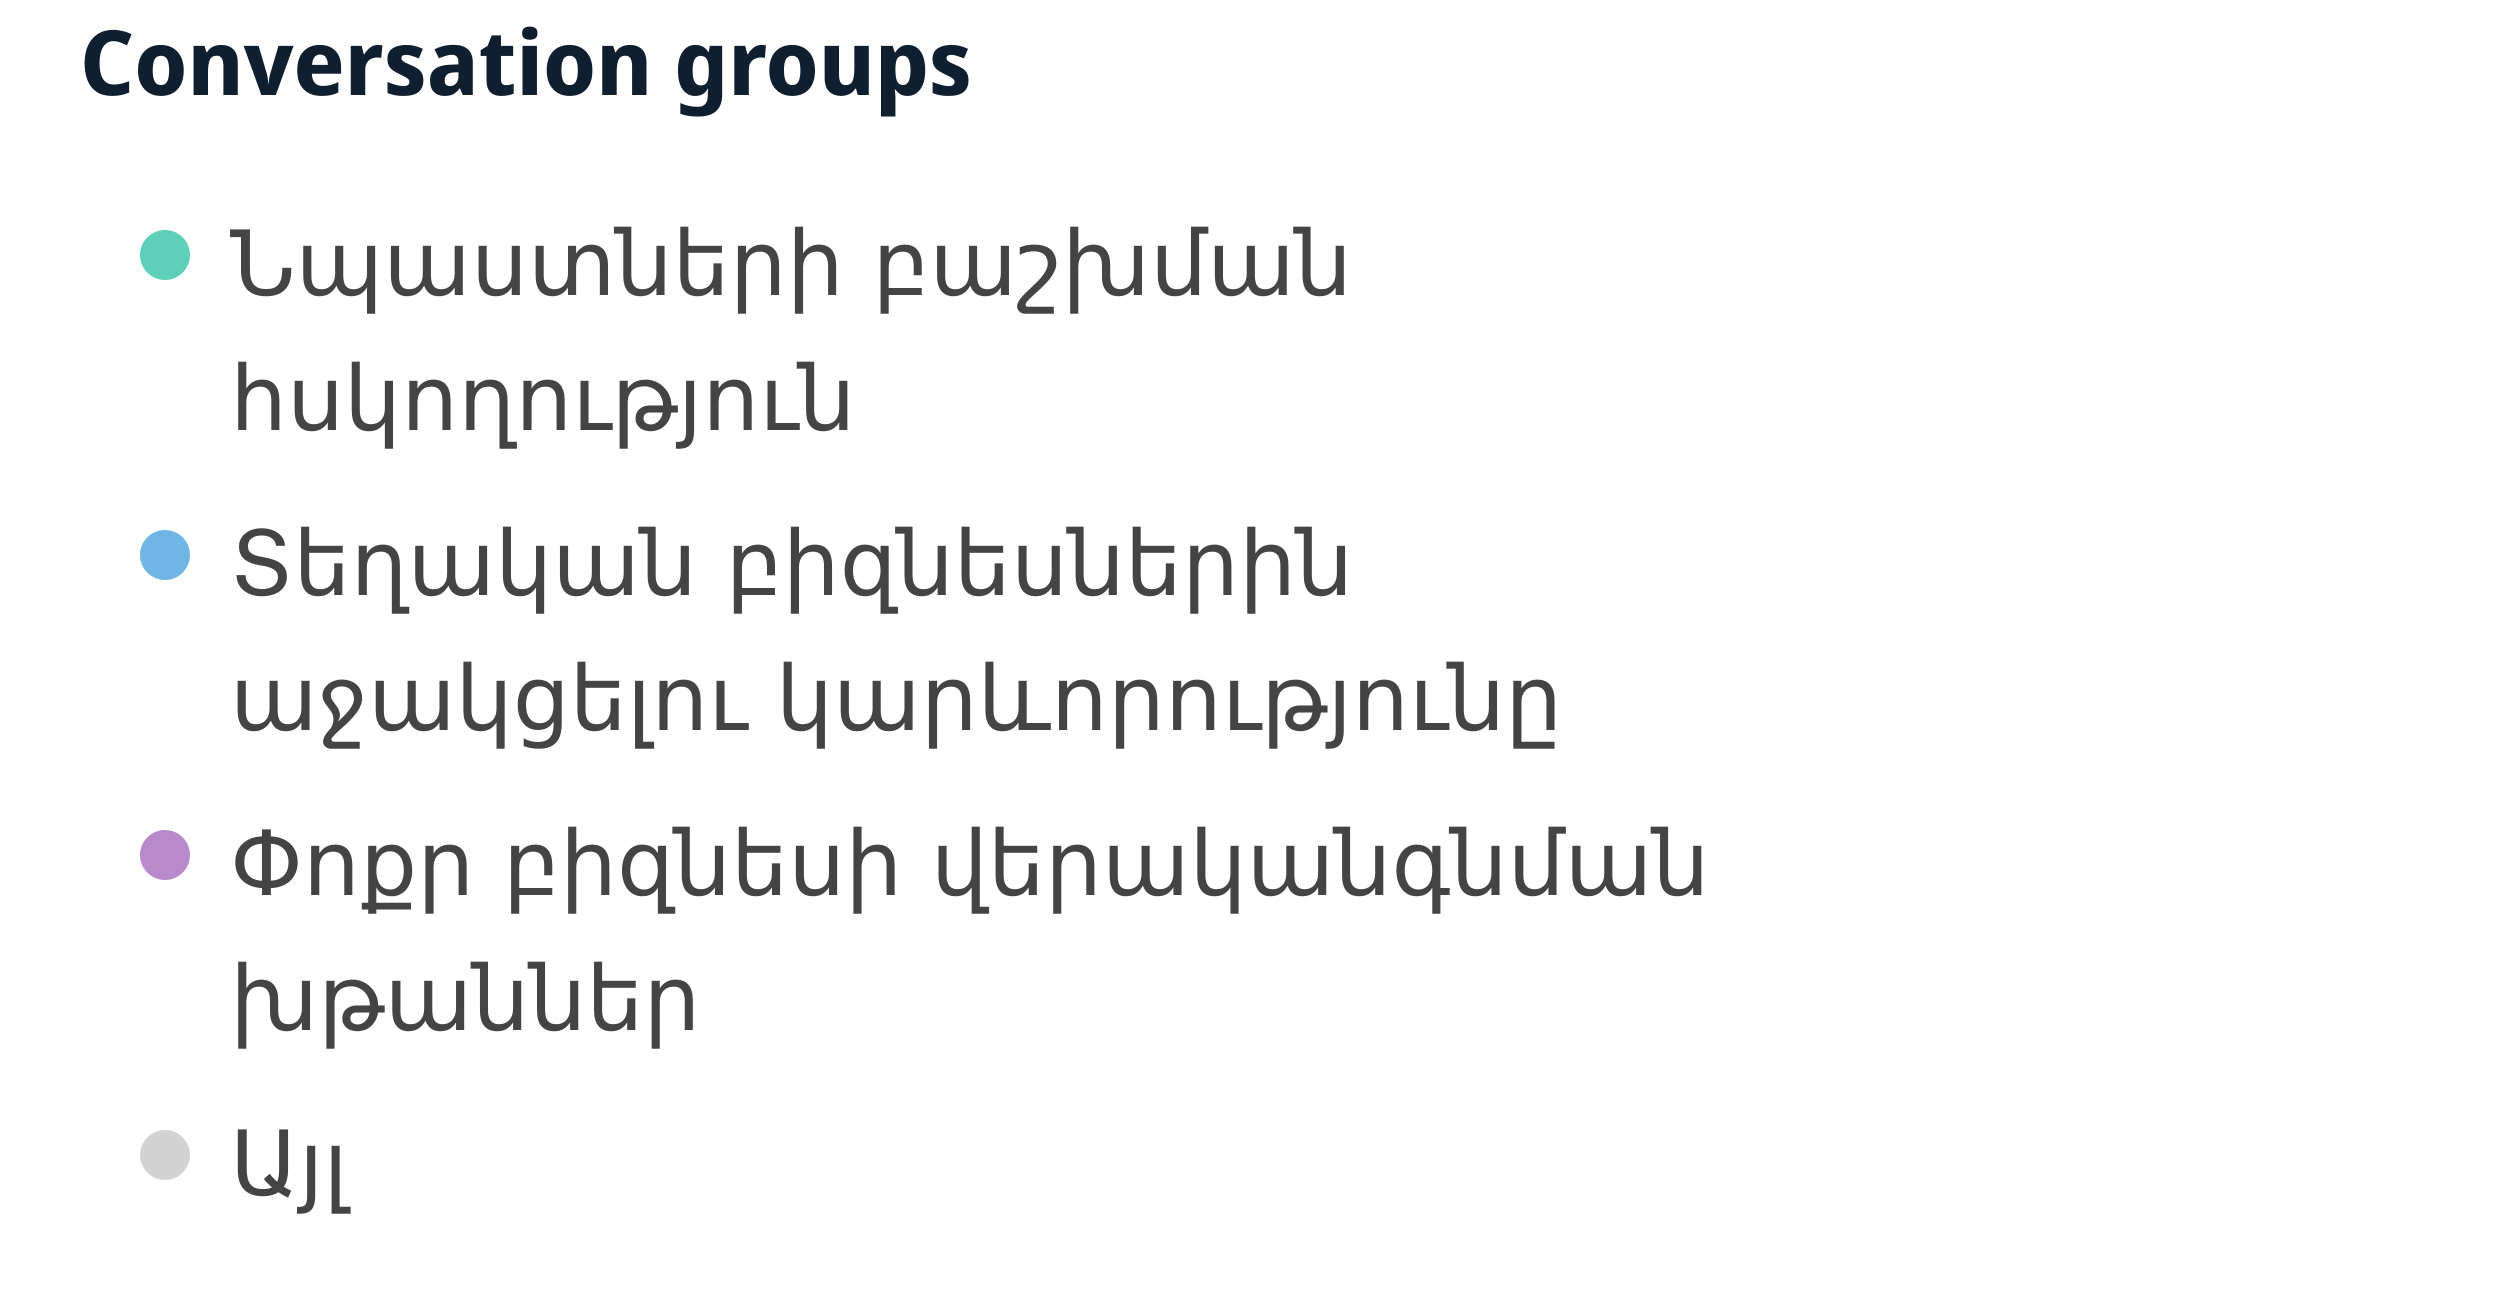
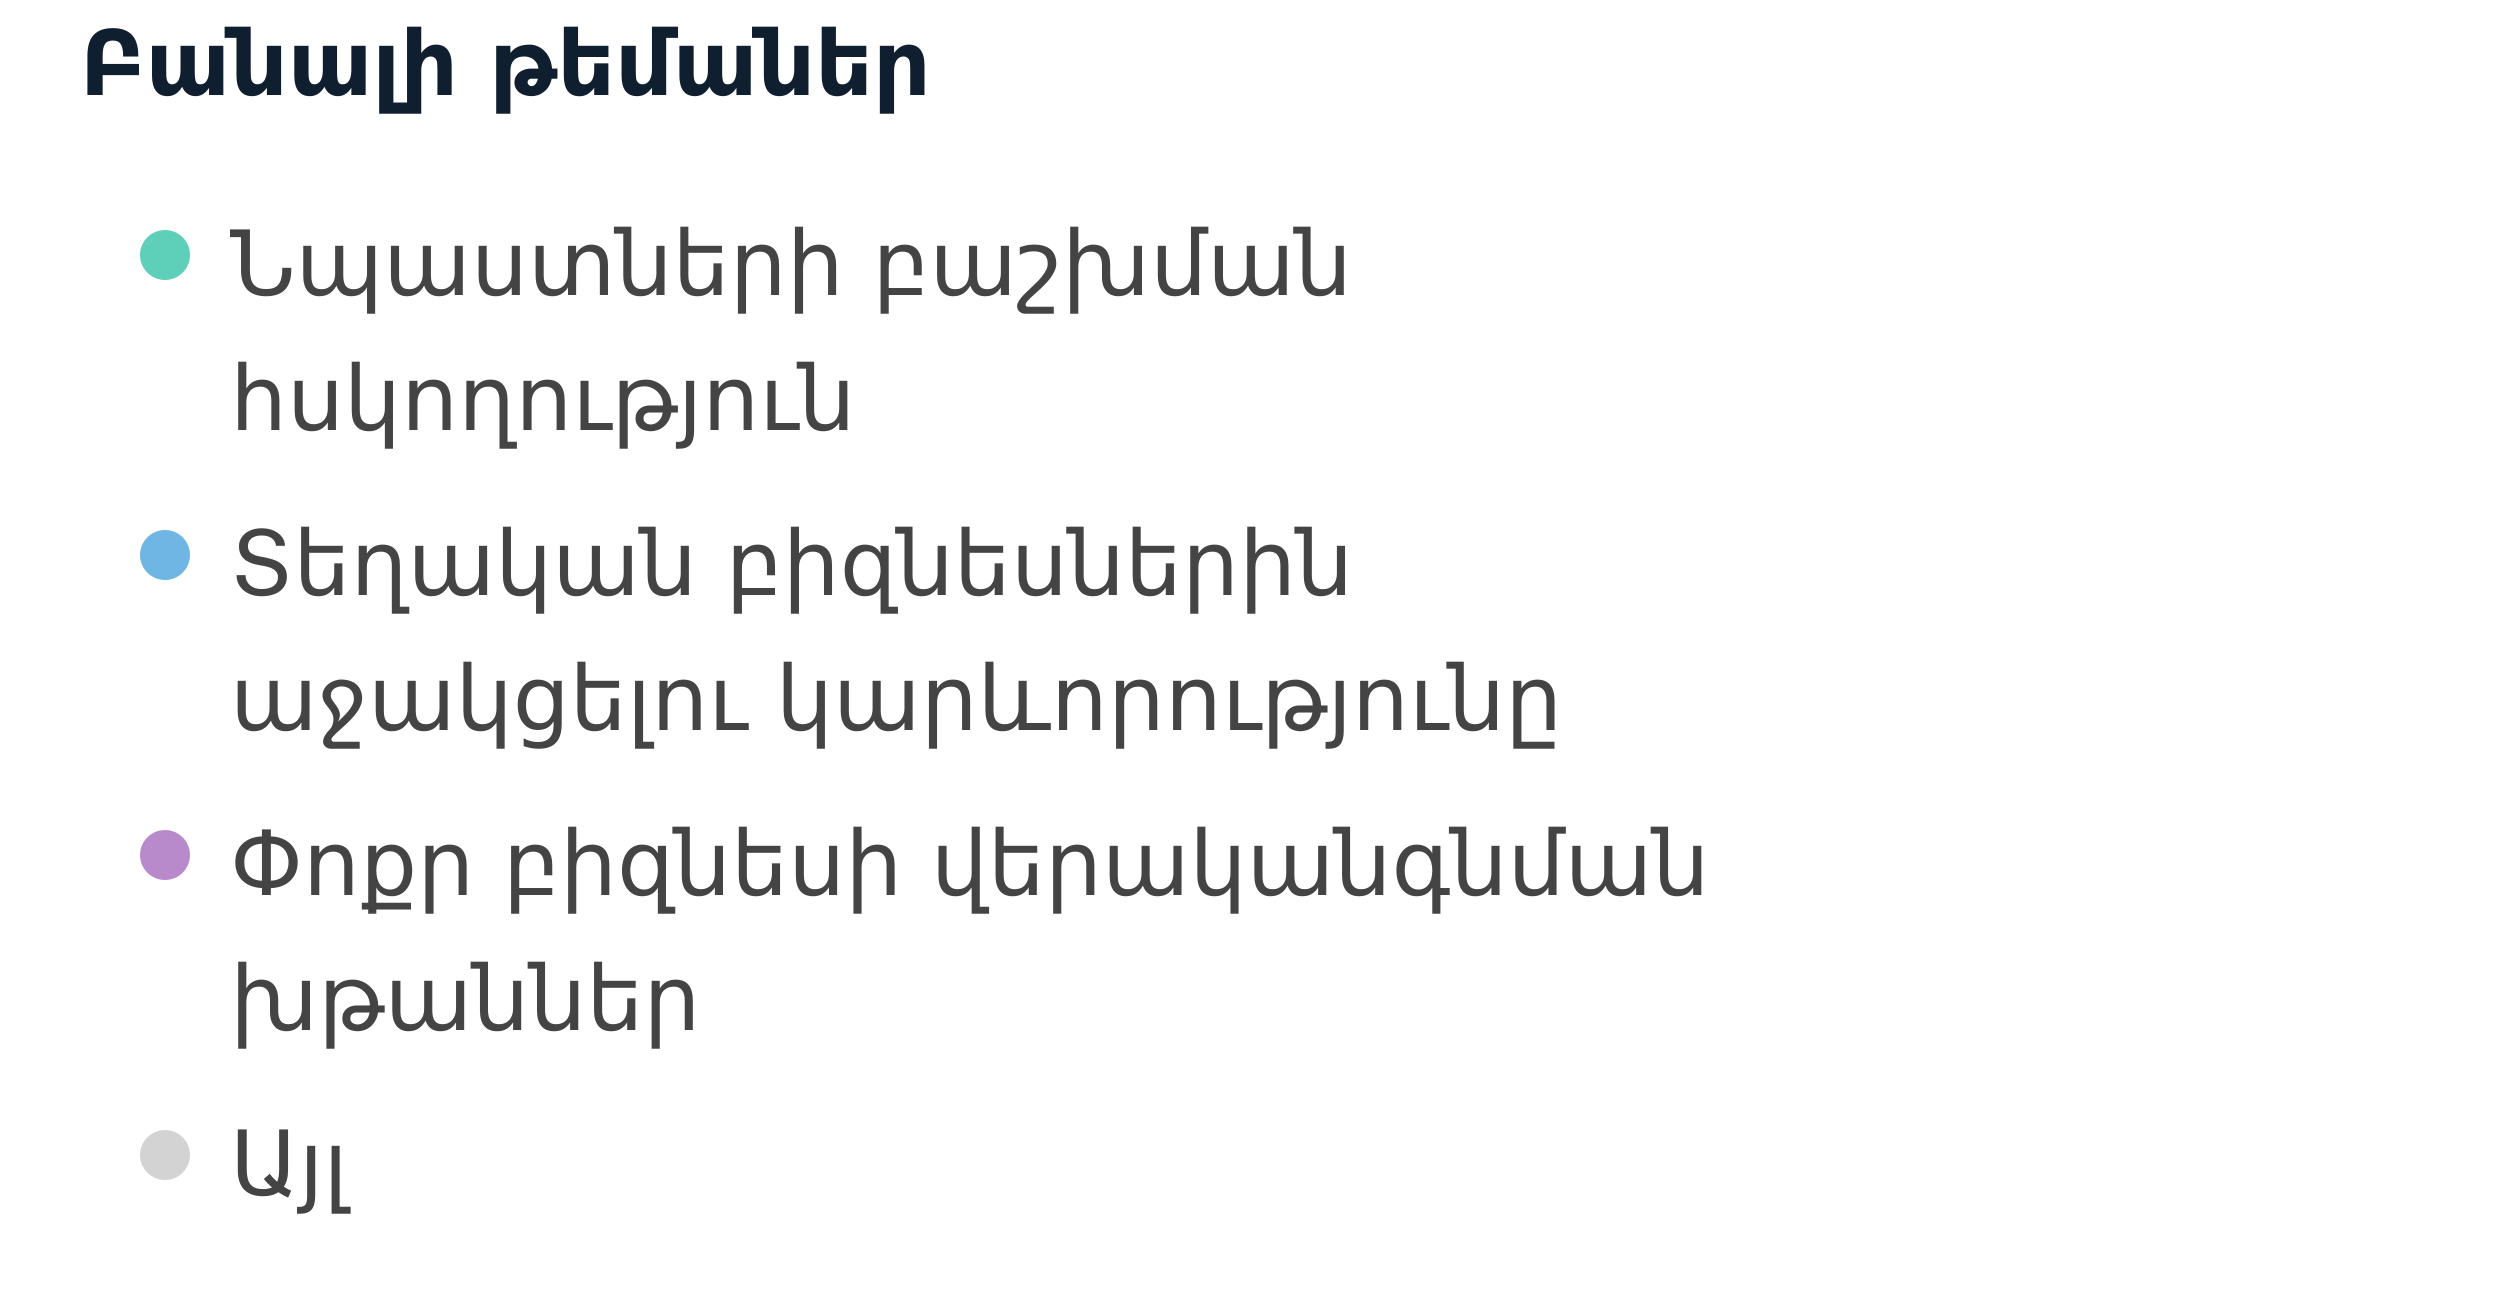
<svg xmlns="http://www.w3.org/2000/svg" width="500" height="258" viewBox="0 0 500 258" preserveAspectRatio="xMidYMid meet">
-   <text x="16" y="19" font-family="Noto Sans Display" font-size="18" font-weight="600" fill="#0F1F2F">Conversation groups</text>
+   <text x="16" y="19" font-family="Noto Sans Display" font-size="18" font-weight="600" fill="#0F1F2F">Բանալի թեմաներ</text>
  <circle cx="33" cy="51" r="5" fill="#5ed0b9" fill-opacity="1.0" stroke="none" stroke-width="0.5" />
  <text fill="#444444" x="46" y="59" font-family="Noto Sans Display" font-size="18">Նպաստների բաշխման </text>
  <text fill="#444444" x="46" y="86" font-family="Noto Sans Display" font-size="18">հսկողություն</text>
  <circle cx="33" cy="111" r="5" fill="#70b6e5" fill-opacity="1.0" stroke="none" stroke-width="0.5" />
  <text fill="#444444" x="46" y="119" font-family="Noto Sans Display" font-size="18">Տեղական բիզնեսներին </text>
  <text fill="#444444" x="46" y="146" font-family="Noto Sans Display" font-size="18">աջակցելու կարևորությունը</text>
  <circle cx="33" cy="171" r="5" fill="#b98acb" fill-opacity="1.0" stroke="none" stroke-width="0.5" />
  <text fill="#444444" x="46" y="179" font-family="Noto Sans Display" font-size="18">Փոքր բիզնեսի վերականգնման </text>
  <text fill="#444444" x="46" y="206" font-family="Noto Sans Display" font-size="18">խթաններ</text>
  <circle cx="33" cy="231" r="5" fill="lightgray" fill-opacity="1.0" stroke="none" stroke-width="0.5" />
  <text fill="#444444" x="46" y="239" font-family="Noto Sans Display" font-size="18">Այլ</text>
</svg>
